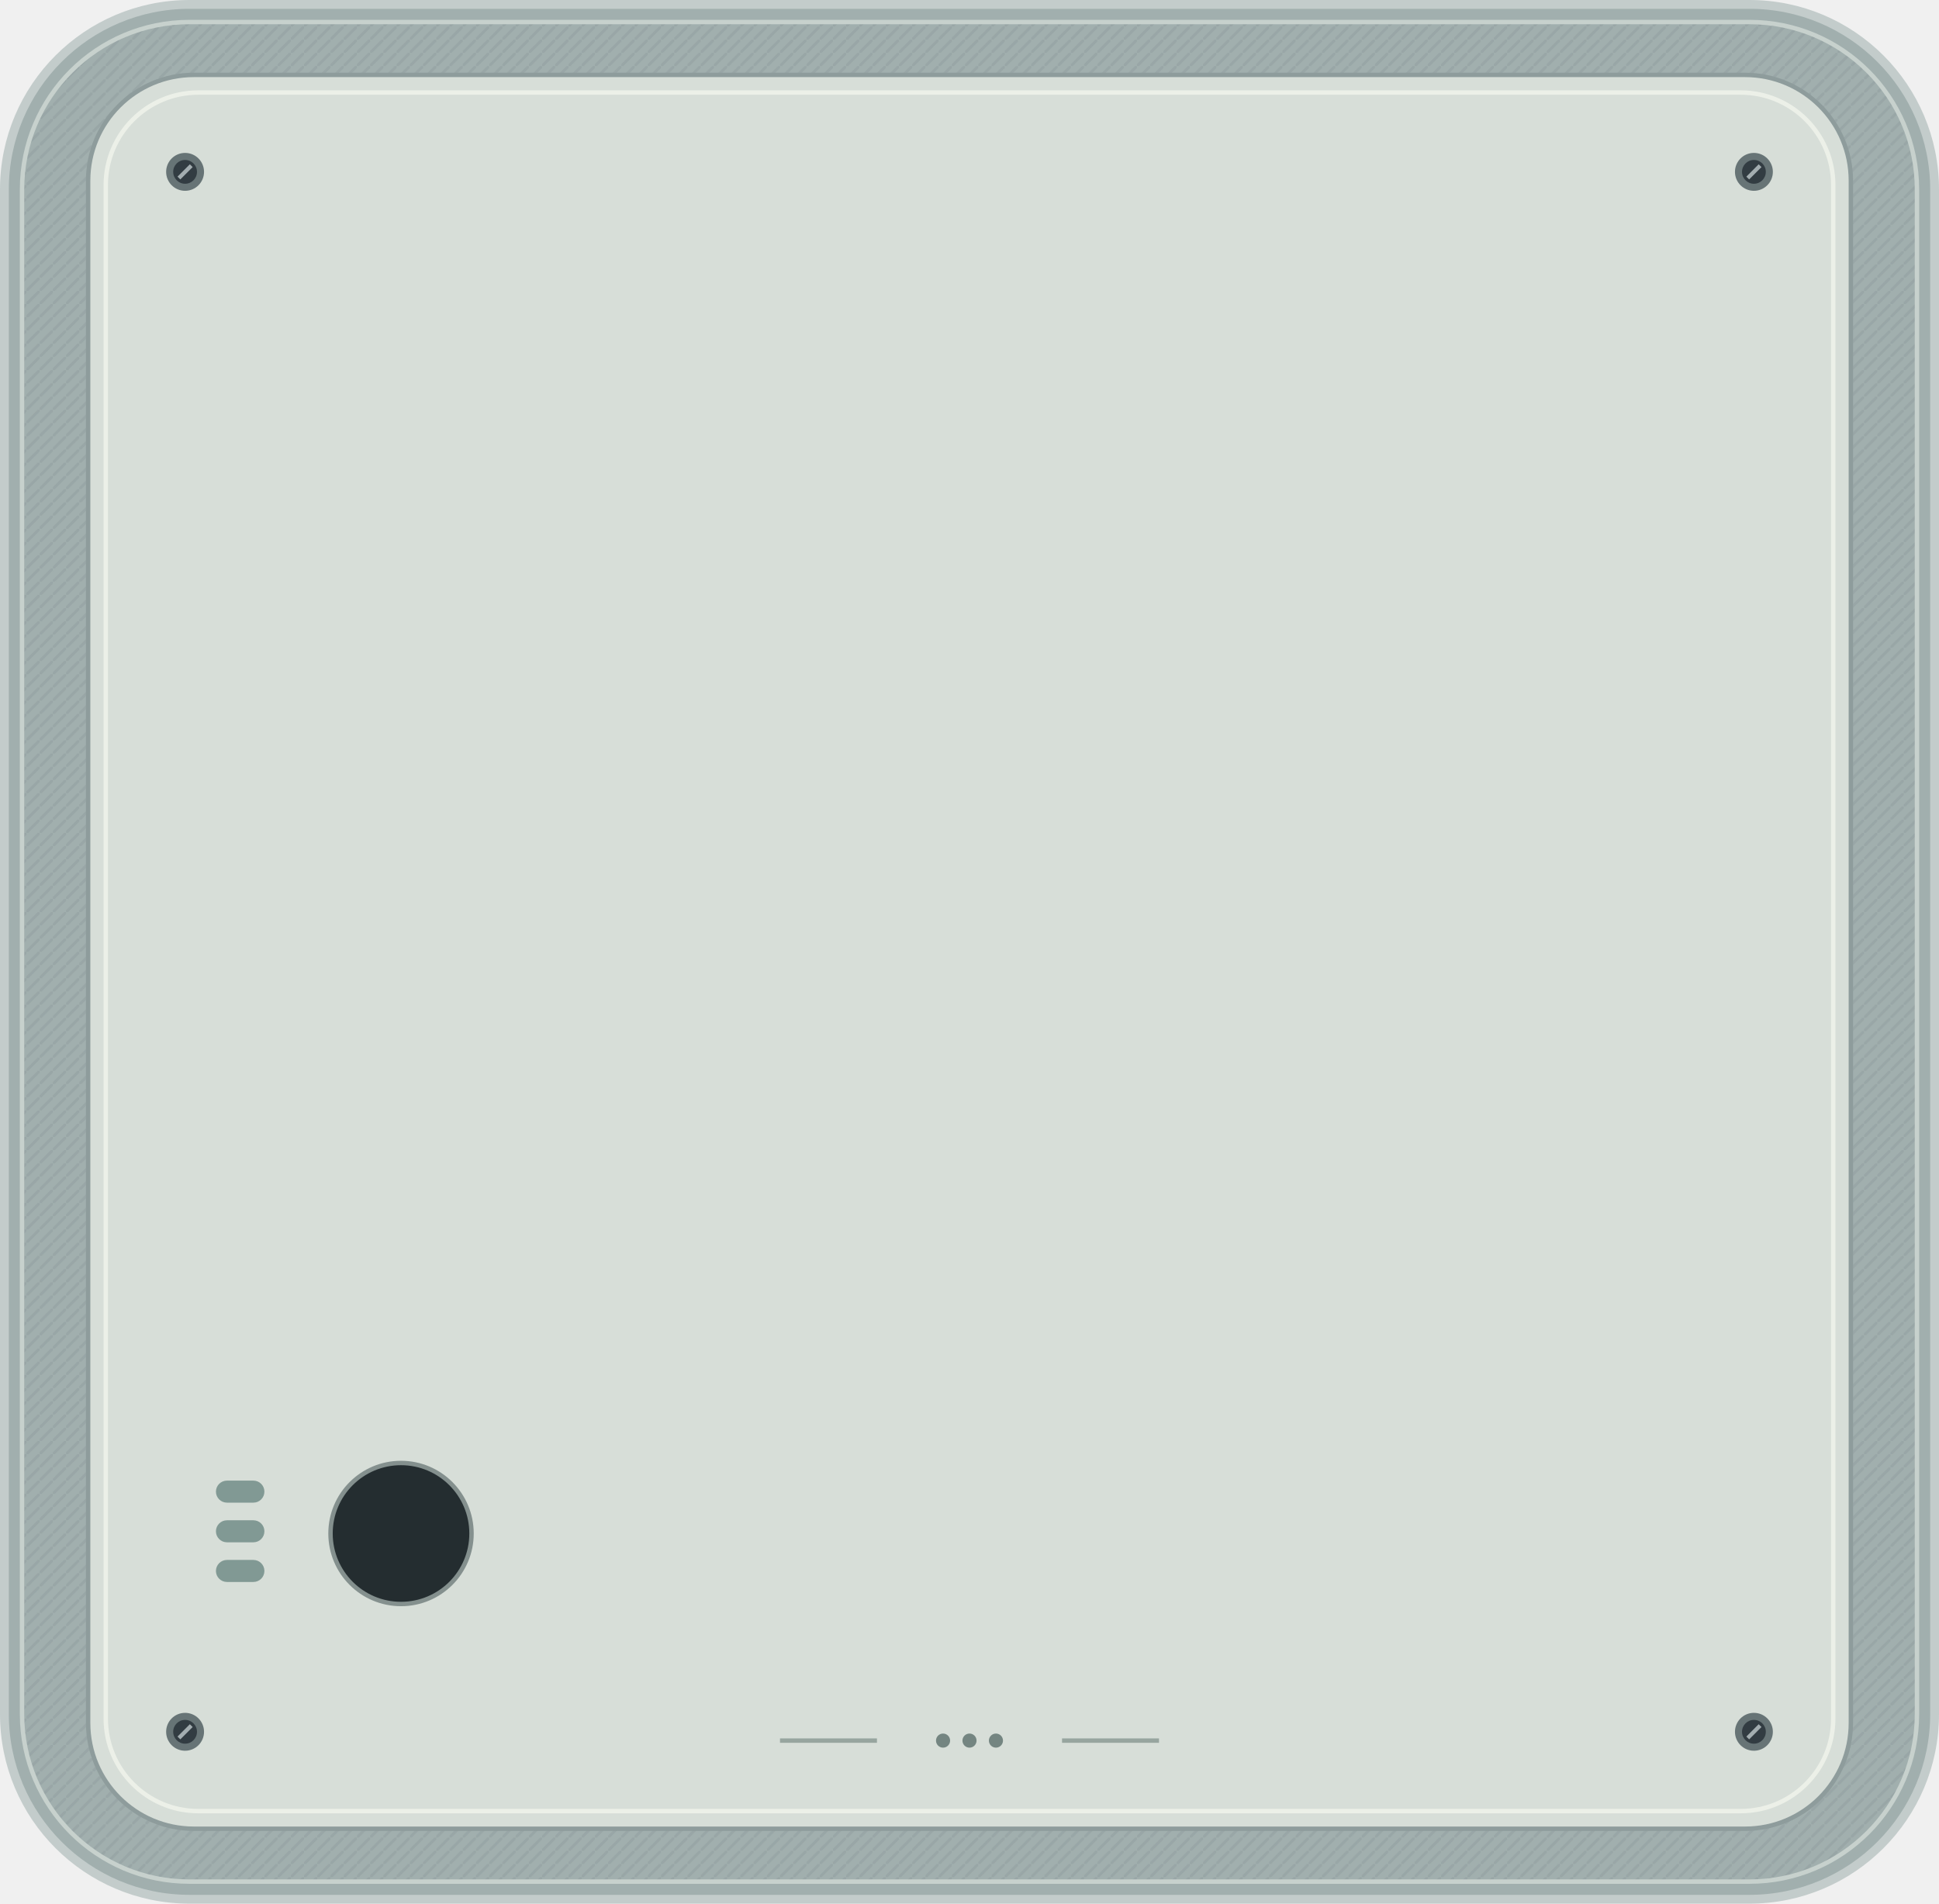
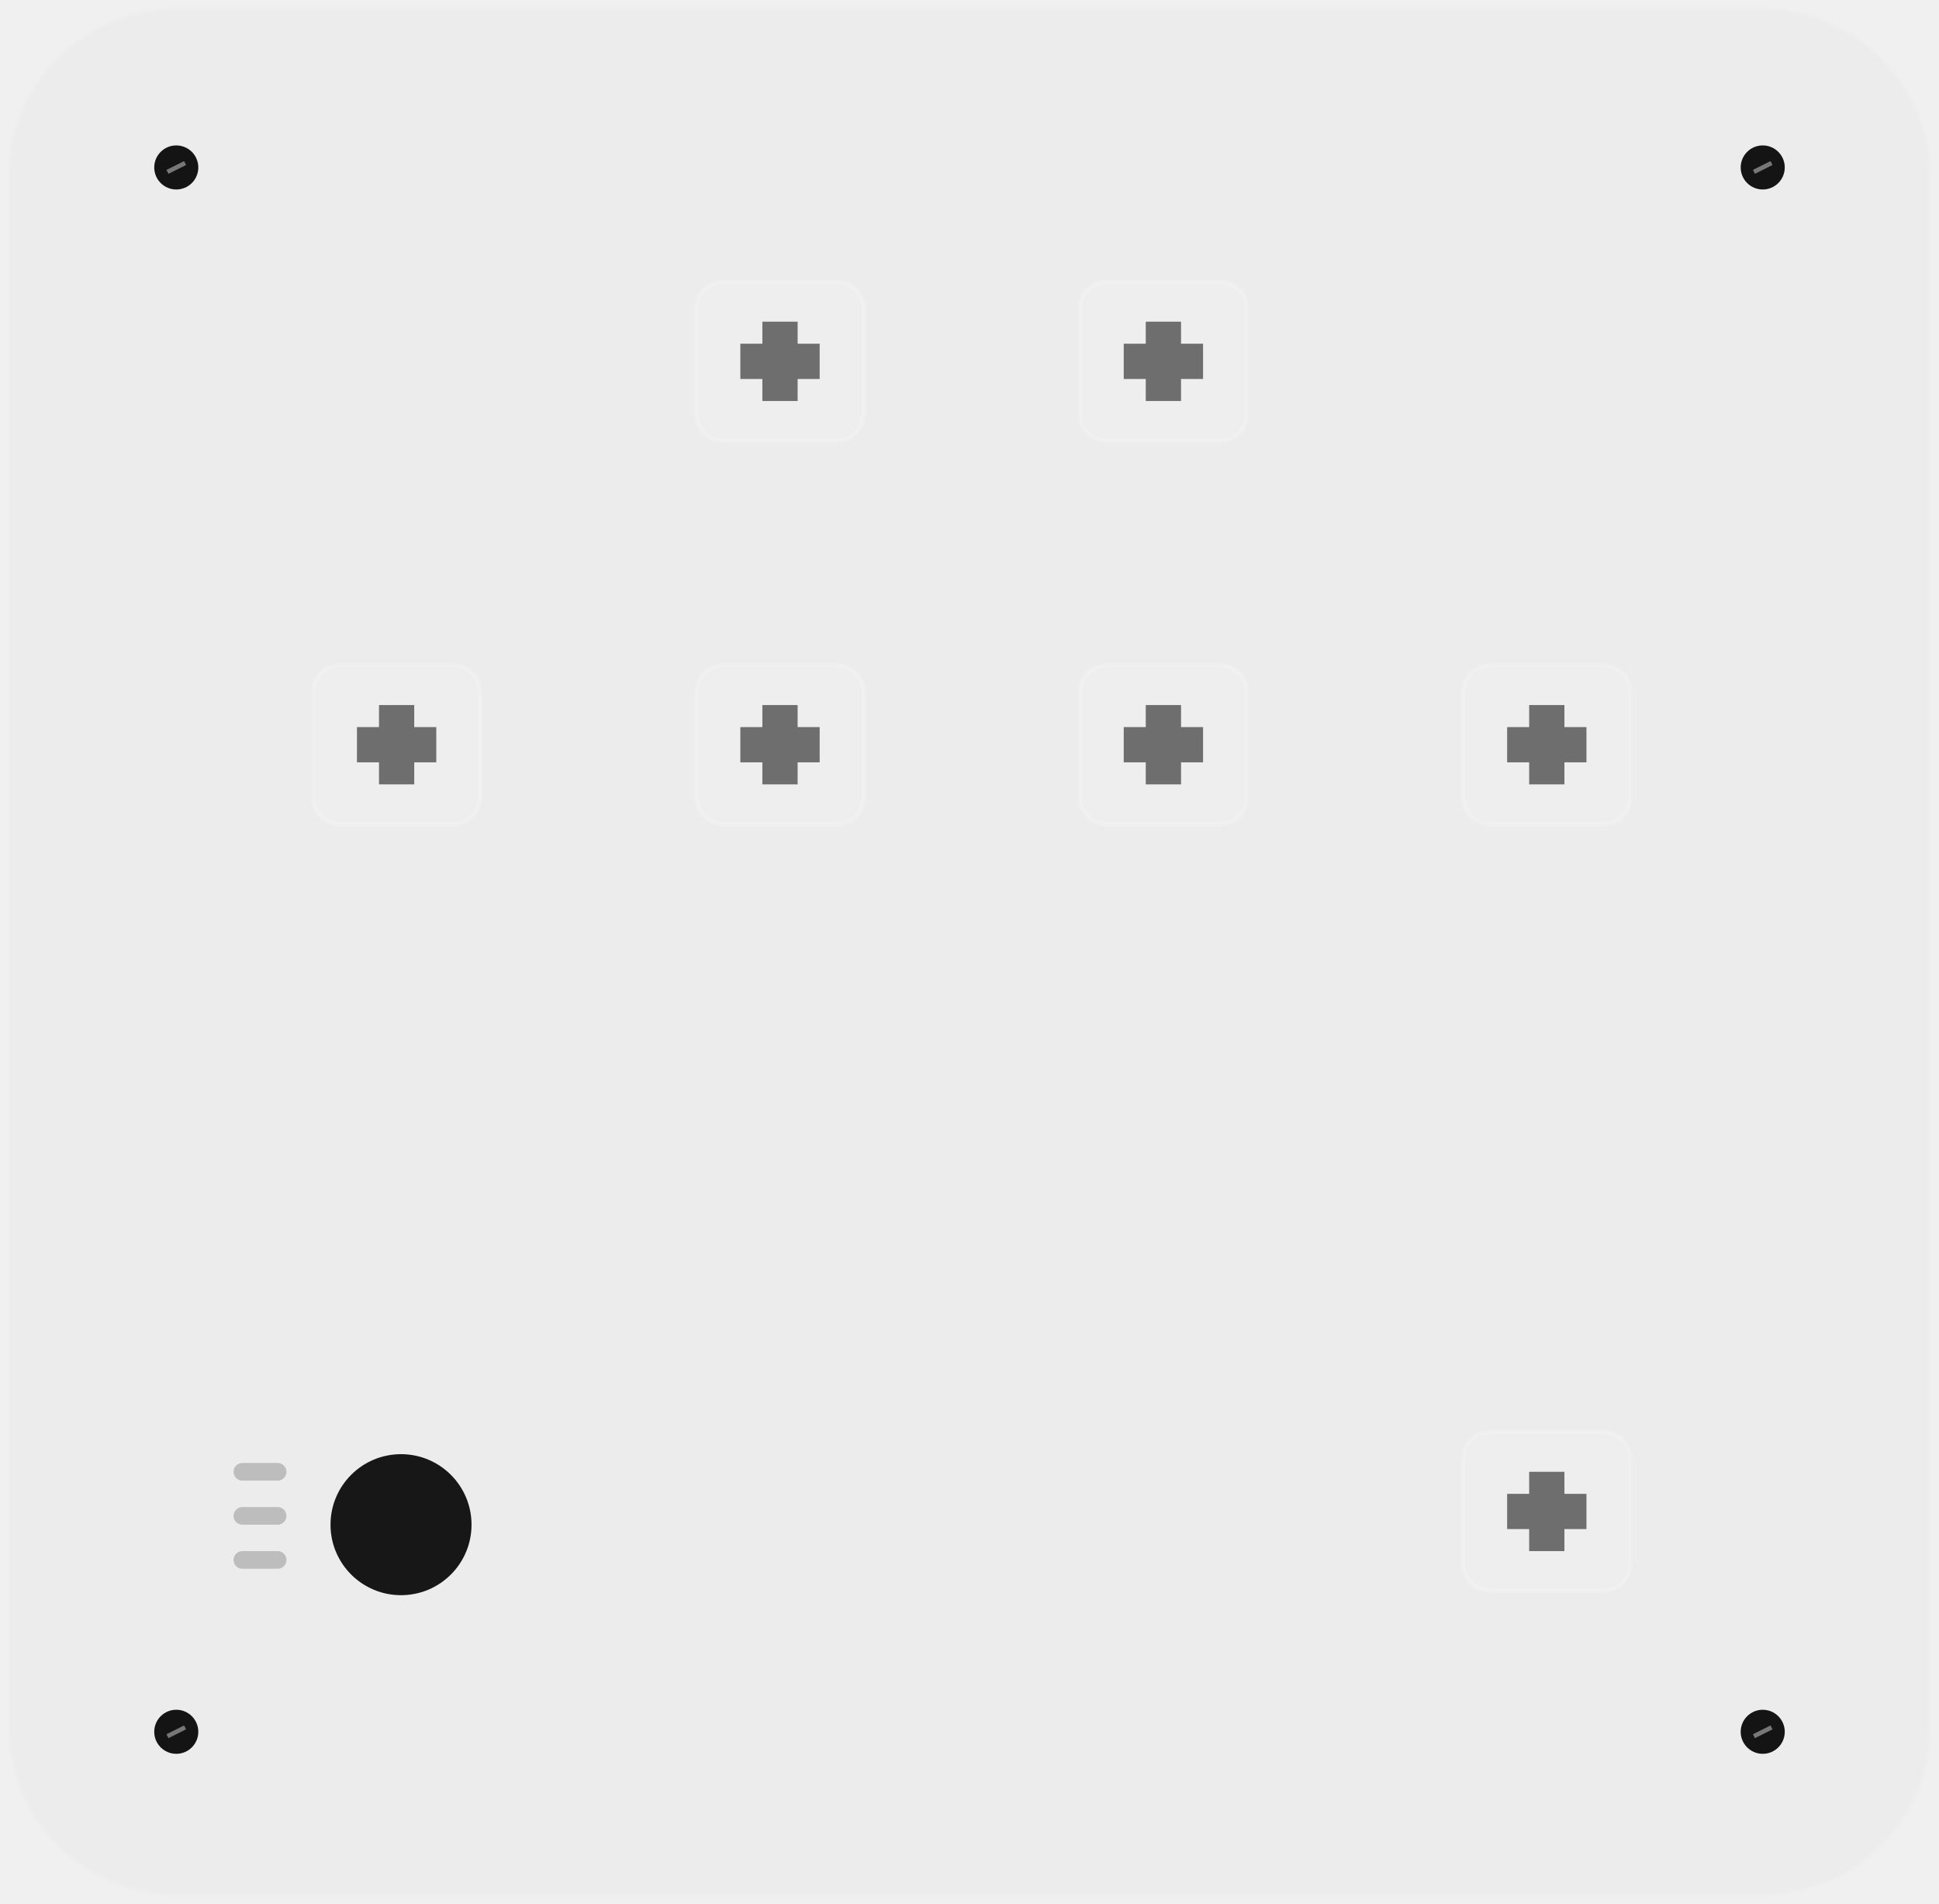
<svg xmlns="http://www.w3.org/2000/svg" viewBox="0 0 440 432" fill="none">
  <defs>
+     <g id="switch">
+       <rect x="-19" y="-18" width="38" height="36" rx="6" fill="#fff" fill-opacity=".09" stroke="#fff" stroke-opacity=".15" />
+       <path d="M-4-9h8v5h5v8H4v5h-8V4h-5v-8h5z" fill="#121212" fill-opacity=".58" />
+     </g>
    <g id="screw">
-       <circle r="4.3" fill="#677476" />
-       <circle r="2.7" fill="#323c42" />
-       <path d="m-1.4 1.4 2.8-2.8" stroke="#a3adb0" stroke-width=".9" />
+       <circle r="5" fill="#141414" />
+       <path d="m-2 1 4-2" stroke="#777" />
    </g>
-     <pattern id="hatch" width="3" height="3" patternUnits="userSpaceOnUse">
-       <path d="M0 3 3 0" stroke="#758487" stroke-opacity=".18" stroke-width=".65" />
-     </pattern>
  </defs>
-   <rect x="1" y="1" width="438" height="430" rx="42" fill="#a1afae" stroke="#c3cccb" stroke-width="2" />
-   <rect x="5" y="5" width="430" height="422" rx="38" fill="url(#hatch)" stroke="#c7d1cd" />
-   <rect x="20" y="17" width="400" height="398" rx="24" fill="#d7ded8" stroke="#8e9c9c" />
-   <rect x="24" y="21" width="392" height="390" rx="21" stroke="#ecf0e8" />
-   <g>
-     <use href="#screw" x="42" y="39" />
-     <use href="#screw" x="398" y="39" />
-     <use href="#screw" x="42" y="393" />
-     <use href="#screw" x="398" y="393" />
-   </g>
-   <g transform="translate(0 2)">
-     <rect x="49" y="334" width="11" height="5" rx="2.5" fill="#819994" />
-     <rect x="49" y="343" width="11" height="5" rx="2.5" fill="#819994" />
-     <rect x="49" y="352" width="11" height="5" rx="2.5" fill="#819994" />
-     <circle cx="91" cy="346" r="16" fill="#242d30" stroke="#84908e" />
-   </g>
-   <path d="M177 395h22m42 0h22" stroke="#97a59f" />
-   <g fill="#748581">
-     <circle cx="214" cy="395" r="1.6" />
-     <circle cx="220" cy="395" r="1.6" />
-     <circle cx="226" cy="395" r="1.6" />
-   </g>
+   <rect x="2" y="2" width="436" height="428" rx="38" fill="#d8d8d8" fill-opacity=".19" stroke="#eee" stroke-opacity=".48" />
+   <rect x="22" y="20" width="396" height="392" rx="17" fill="#e9e9e9" fill-opacity=".14" stroke="#eee" stroke-opacity=".28" />
+   <use href="#screw" x="40" y="38" />
+   <use href="#screw" x="400" y="38" />
+   <use href="#screw" x="40" y="393" />
+   <use href="#screw" x="400" y="393" />
+   <use href="#switch" x="177" y="82" />
+   <use href="#switch" x="264" y="82" />
+   <use href="#switch" x="90" y="169" />
+   <use href="#switch" x="177" y="169" />
+   <use href="#switch" x="264" y="169" />
+   <use href="#switch" x="351" y="169" />
+   <use href="#switch" x="351" y="343" />
+   <circle cx="91" cy="346" r="16" fill="#171717" />
+   <path d="M55 334h8m-8 10h8m-8 10h8" stroke="#bdbdbd" stroke-width="4" stroke-linecap="round" />
</svg>
